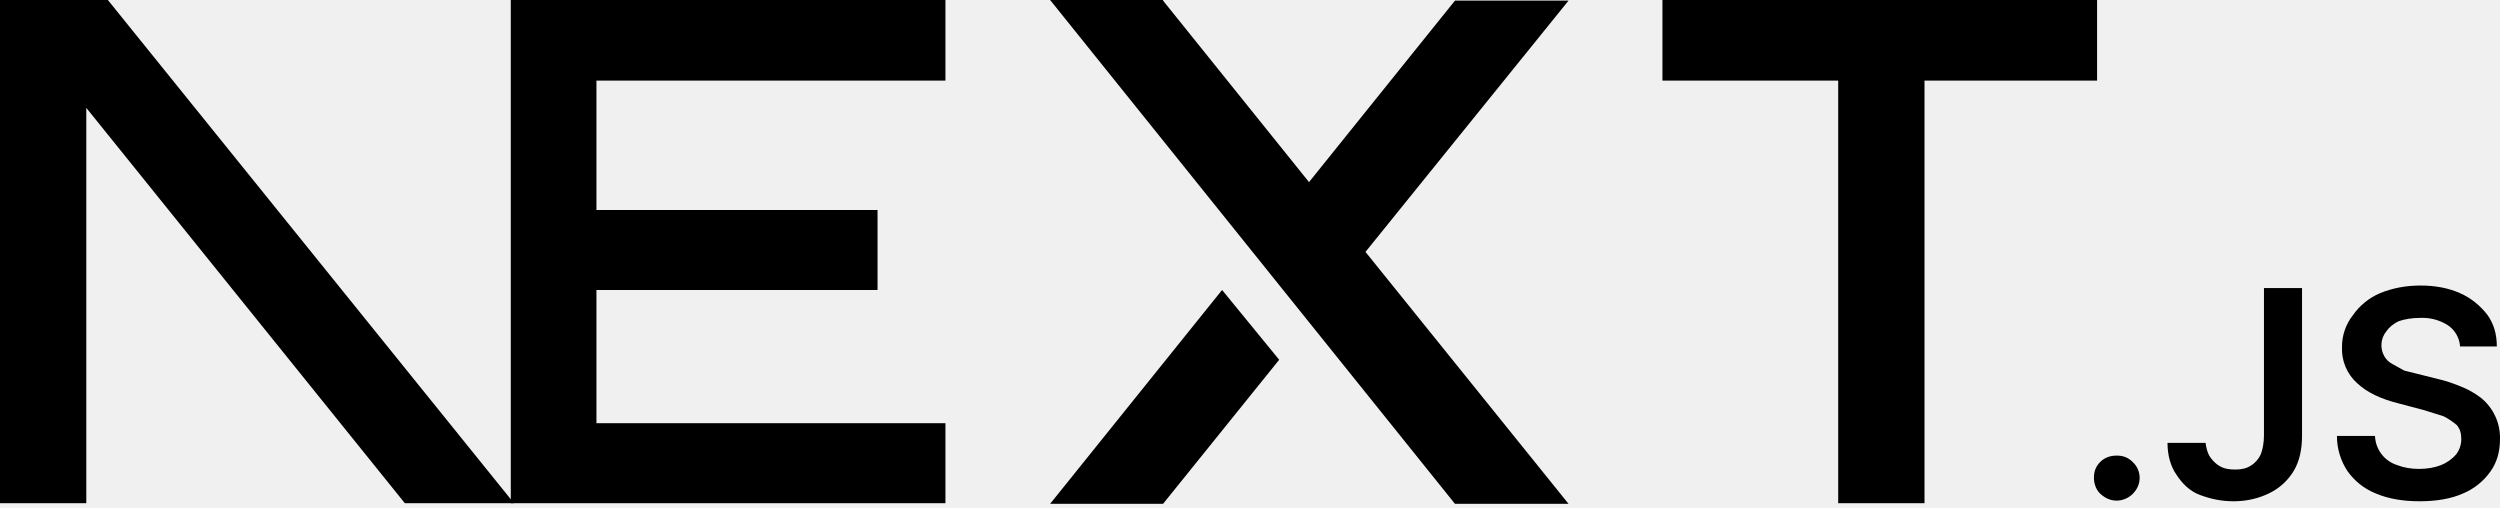
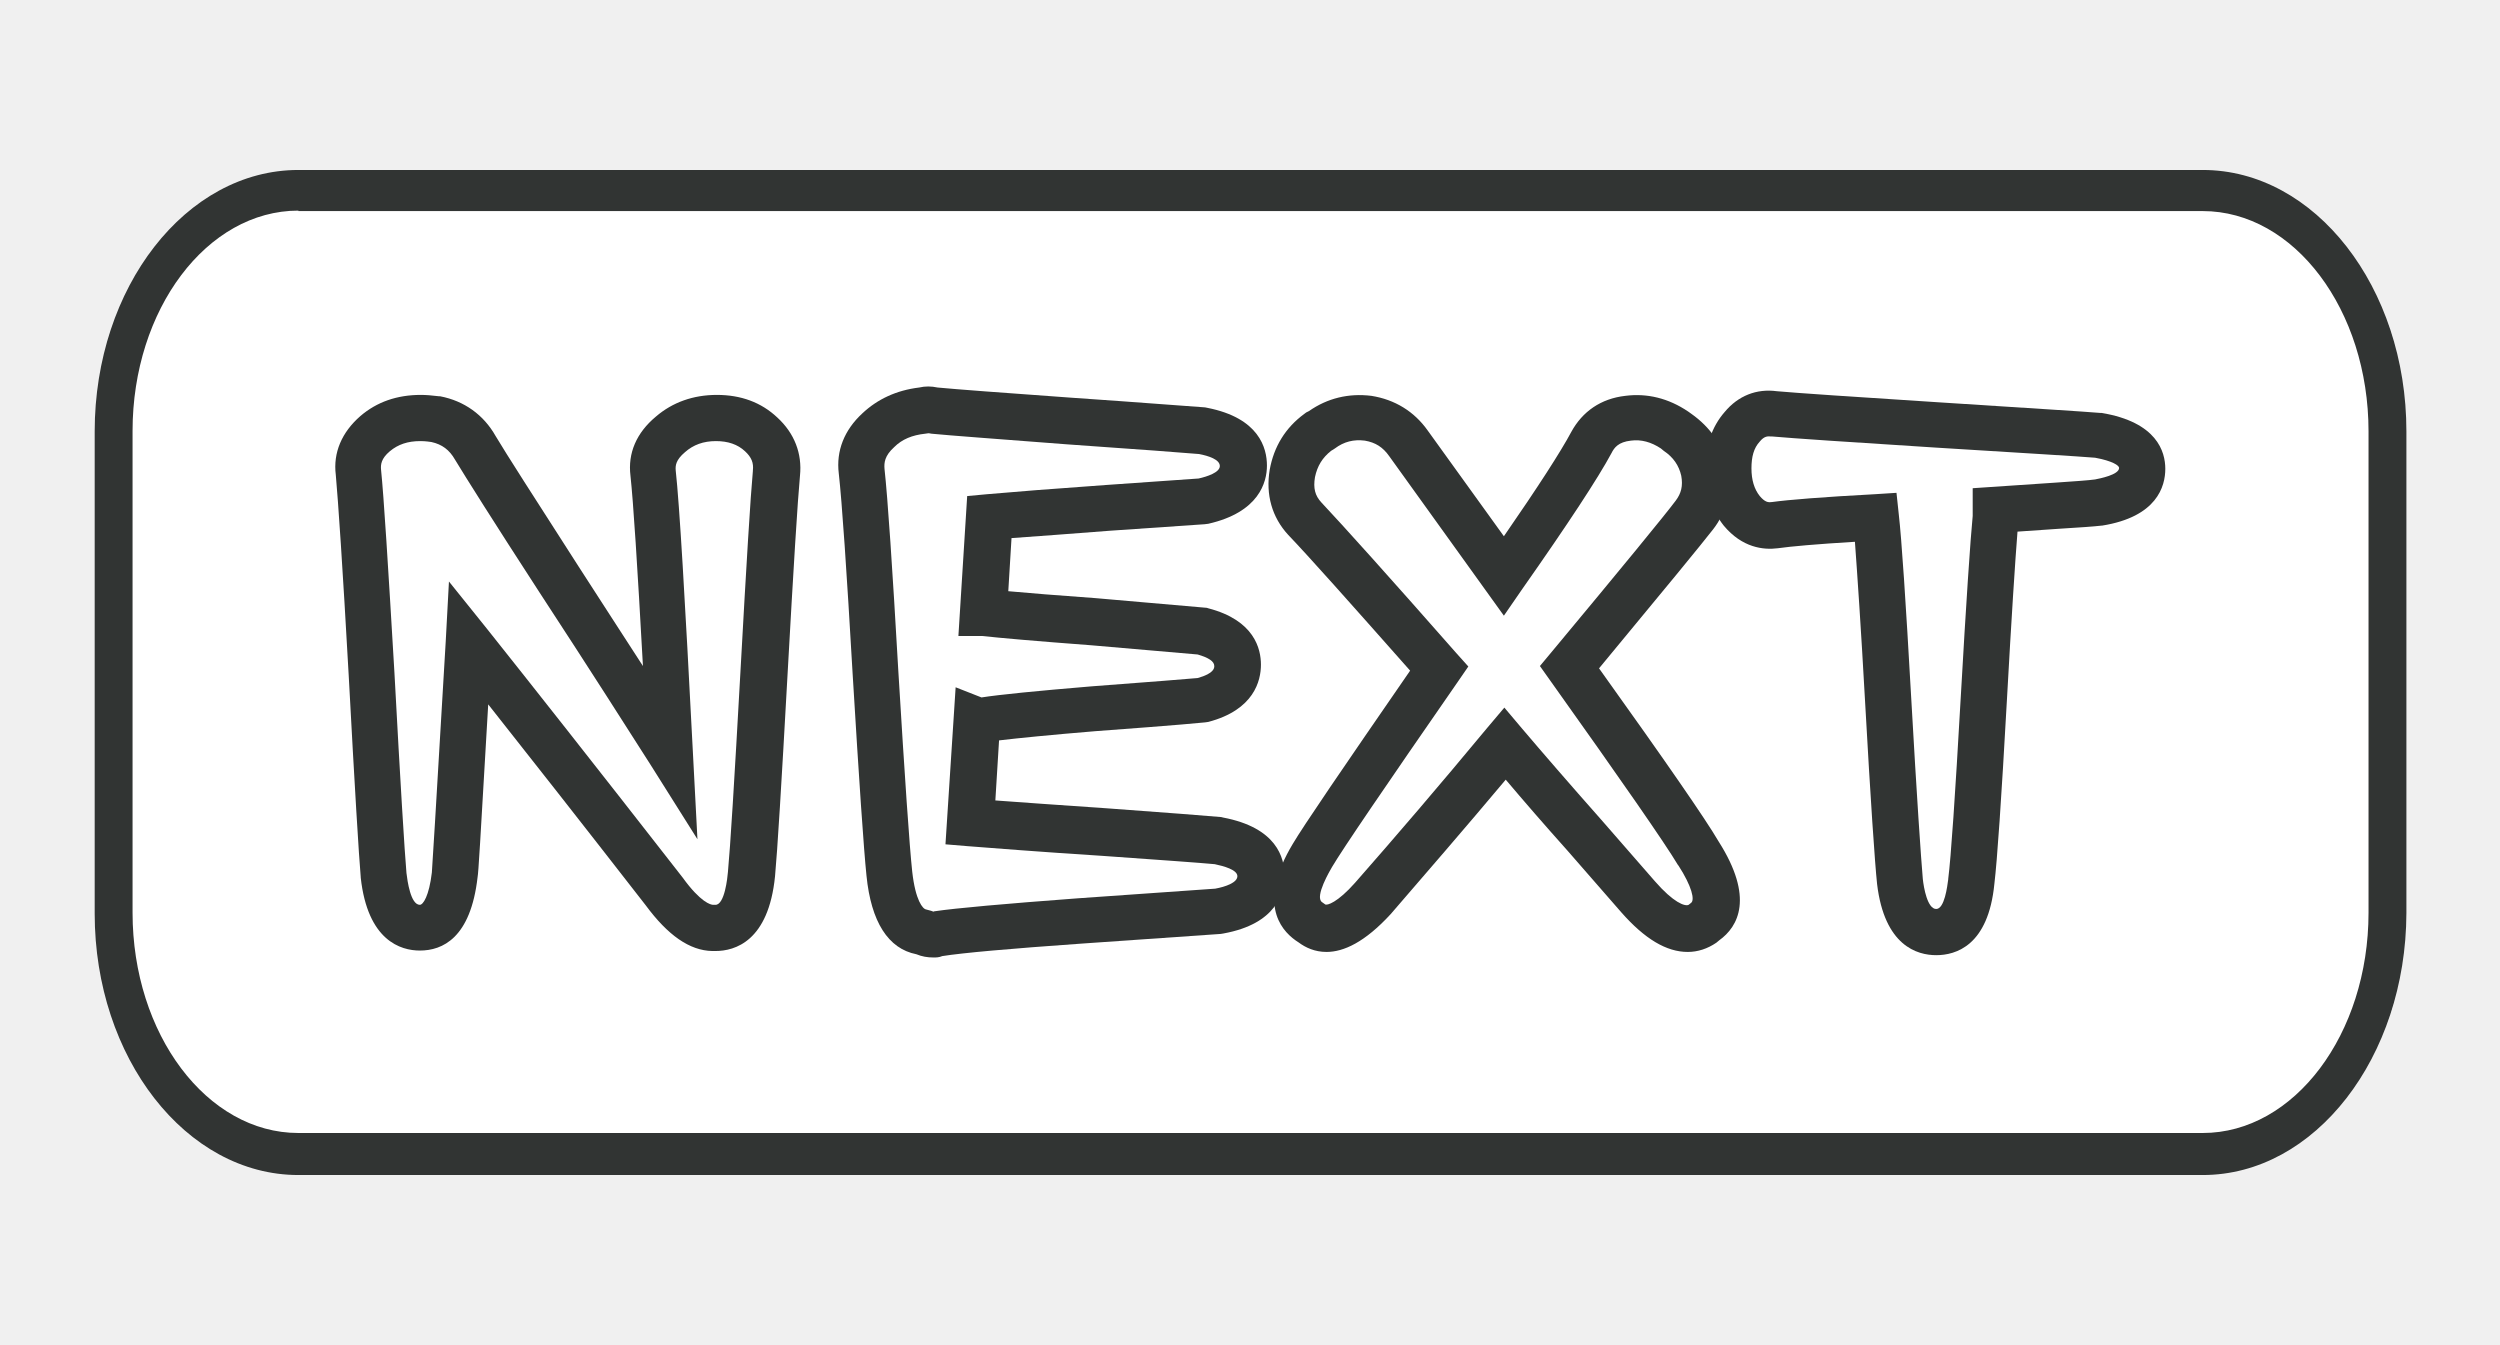
- <svg xmlns="http://www.w3.org/2000/svg" fill="none" viewBox="0 0 394 80">
-   <path fill="#000" d="M262 0h68.5v12.7h-27.2v66.6h-13.6V12.7H262V0ZM149 0v12.7H94v20.4h44.3v12.6H94v21h55v12.6H80.5V0h68.7zm34.3 0h-17.8l63.8 79.4h17.9l-32-39.7 32-39.6h-17.9l-23 28.6-23-28.6zm18.3 56.7-9-11-27.1 33.7h17.8l18.3-22.7z" />
-   <path fill="#000" d="M81 79.3 17 0H0v79.3h13.6V17l50.2 62.3H81Zm252.6-.4c-1 0-1.8-.4-2.5-1s-1.1-1.6-1.1-2.6.3-1.8 1-2.5 1.6-1 2.6-1 1.8.3 2.5 1a3.4 3.4 0 0 1 .6 4.3 3.7 3.7 0 0 1-3 1.8zm23.2-33.5h6v23.3c0 2.1-.4 4-1.3 5.5a9.1 9.1 0 0 1-3.8 3.5c-1.6.8-3.5 1.3-5.7 1.3-2 0-3.7-.4-5.3-1s-2.8-1.8-3.7-3.2c-.9-1.3-1.4-3-1.4-5h6c.1.8.3 1.6.7 2.2s1 1.2 1.6 1.5c.7.4 1.5.5 2.4.5 1 0 1.8-.2 2.4-.6a4 4 0 0 0 1.6-1.8c.3-.8.5-1.8.5-3V45.5zm30.9 9.1a4.4 4.4 0 0 0-2-3.3 7.5 7.5 0 0 0-4.3-1.1c-1.3 0-2.4.2-3.3.5-.9.4-1.6 1-2 1.6a3.5 3.5 0 0 0-.3 4c.3.5.7.9 1.3 1.2l1.8 1 2 .5 3.2.8c1.3.3 2.5.7 3.7 1.2a13 13 0 0 1 3.2 1.8 8.1 8.1 0 0 1 3 6.5c0 2-.5 3.7-1.5 5.1a10 10 0 0 1-4.4 3.5c-1.8.8-4.1 1.2-6.8 1.2-2.6 0-4.9-.4-6.8-1.2-2-.8-3.4-2-4.5-3.5a10 10 0 0 1-1.7-5.6h6a5 5 0 0 0 3.5 4.6c1 .4 2.2.6 3.4.6 1.3 0 2.5-.2 3.5-.6 1-.4 1.8-1 2.4-1.7a4 4 0 0 0 .8-2.4c0-.9-.2-1.6-.7-2.2a11 11 0 0 0-2.1-1.4l-3.2-1-3.8-1c-2.8-.7-5-1.7-6.6-3.2a7.2 7.2 0 0 1-2.4-5.7 8 8 0 0 1 1.7-5 10 10 0 0 1 4.3-3.5c2-.8 4-1.2 6.4-1.2 2.3 0 4.4.4 6.2 1.2 1.8.8 3.2 2 4.3 3.4 1 1.4 1.5 3 1.5 5h-5.8z" />
+ <svg xmlns="http://www.w3.org/2000/svg" t="1710742794653" class="icon" viewBox="0 0 1904 1024" version="1.1" p-id="10901" width="371.875" height="200">
+   <path d="M1657.536 879.071H247.294c-88.294 0-160.759-72.464-160.759-160.759V305.687c0-88.294 72.464-160.759 160.759-160.759h1410.243c88.294 0 160.759 72.464 160.759 160.759v412.977c-0.352 88.294-72.464 160.407-160.759 160.407z" fill="#FFFFFF" p-id="10902" />
+   <path d="M1657.536 889.624H247.294c-94.274 0-171.312-76.686-171.312-171.312V305.687c0-94.274 76.686-171.312 171.312-171.312h1410.243c94.274 0 171.312 76.686 171.312 171.312v412.977c-0.352 94.274-77.037 170.96-171.312 170.96zM247.294 155.482c-82.666 0-150.205 67.188-150.205 150.205v412.977c0 82.666 67.188 150.205 150.205 150.205h1410.243c82.666 0 150.205-67.188 150.205-150.205V305.687c0-82.666-67.188-150.205-150.205-150.205H247.294z" fill="#313433" p-id="10903" />
+   <path d="M1677.587 884.348H227.243c-79.852 0-144.577-84.776-144.577-188.548V328.552c0-104.124 64.726-188.548 144.577-188.548h1450.344c79.852 0 144.577 84.776 144.577 188.548v366.895c-0.352 104.124-65.077 188.9-144.577 188.9zM227.243 149.854c-75.279 0-136.838 80.203-136.838 178.347v366.895c0 98.495 61.208 178.347 136.838 178.347h1450.344c75.279 0 136.838-80.203 136.838-178.347V328.552c0-98.495-61.208-178.347-136.838-178.347H227.243z" fill="#313433" p-id="10904" />
+   <path d="M1677.587 894.901H227.243c-85.48 0-155.13-89.349-155.13-199.101V328.552c0-109.752 69.65-199.101 155.13-199.101h1450.344c85.48 0 155.13 89.349 155.13 199.101v366.895c-0.352 109.752-69.65 199.453-155.13 199.453zM227.243 160.407c-69.65 0-126.285 75.279-126.285 167.794v366.895c0 92.515 56.635 167.794 126.285 167.794h1450.344c69.65 0 126.285-75.279 126.285-167.794V328.552c0-92.515-56.635-167.794-126.285-167.794H227.243z" fill="#313433" p-id="10905" />
+   <path d="M542.78 706.704c-11.257-0.352-23.569-9.498-36.936-27.438-67.188-86.183-116.787-149.502-148.798-189.604-6.332 111.159-9.85 170.256-10.553 176.94-3.166 26.734-11.96 40.102-26.734 40.102-15.478 0-24.624-13.367-27.438-40.102-1.407-16.181-4.221-66.836-9.146-153.02-4.573-82.666-8.091-133.672-9.85-153.723-1.407-11.257 2.814-21.106 12.664-29.549 9.498-8.091 20.754-11.96 34.473-11.96 3.166 0 6.684 0.352 11.608 1.055 13.367 2.814 23.217 9.85 29.9 21.458 8.091 13.367 29.197 46.785 63.67 100.254 40.453 62.615 68.595 106.586 84.776 131.913-5.98-116.787-10.201-187.493-13.015-212.469-1.407-11.257 3.166-21.106 13.015-29.549 9.85-8.442 21.458-12.664 35.177-12.664 13.719 0 24.976 4.221 34.122 12.664 9.146 8.442 13.015 18.292 11.608 29.549-1.759 18.644-4.925 69.65-9.498 153.02-4.573 83.018-7.739 133.672-9.498 152.316-2.462 27.438-11.257 41.157-27.086 41.157h-2.462z" fill="#FFFFFF" p-id="10906" />
+   <path d="M544.89 720.775h-2.462c-16.181-0.352-31.659-11.257-47.841-33.418-52.414-67.188-94.626-121.009-125.582-160.407-4.925 88.294-7.739 134.728-8.442 140.708-4.925 43.619-24.624 52.765-40.453 52.765-16.181 0-36.584-9.146-41.509-52.765v-0.352c-1.407-16.181-4.221-67.54-9.146-153.371-4.573-81.962-8.091-133.672-9.85-153.371-1.759-15.83 4.221-30.252 17.237-41.509 11.96-10.201 26.734-15.478 43.619-15.478 3.518 0 8.091 0.352 13.367 1.055h0.704c17.588 3.518 30.604 13.015 39.398 28.493 7.739 13.015 29.197 46.785 63.318 99.551 22.513 34.825 41.157 63.67 55.931 86.887-4.573-84.425-8.091-137.894-10.201-158.296-1.407-10.905 0.704-27.438 17.94-41.861 11.96-10.553 27.086-15.83 43.971-15.83 17.237 0 32.011 5.628 43.619 16.181 12.312 11.257 17.588 25.679 15.83 41.509-1.759 18.644-4.925 69.65-9.498 152.316-4.573 83.721-7.739 134.024-9.498 152.668-3.166 45.378-23.92 54.524-40.453 54.524z m-1.759-28.142h1.759c8.794 0 11.96-15.478 13.015-28.142 1.759-18.292 4.925-69.65 9.498-151.964 4.573-84.073 7.739-134.376 9.498-153.371v-0.352c0.704-7.035-1.407-12.312-7.035-17.588-6.332-5.98-14.423-8.794-24.624-8.794-10.201 0-18.644 2.814-26.031 9.146-8.442 7.035-8.794 13.015-8.091 17.237 2.814 25.327 7.035 97.088 13.015 213.524l2.814 53.821-28.845-45.378c-15.83-24.976-44.323-69.299-84.776-131.562-34.122-53.117-55.931-87.239-64.022-100.606-4.925-8.442-11.257-13.015-20.403-14.774-3.869-0.704-7.035-0.704-9.146-0.704-10.201 0-18.644 2.814-25.327 8.794-7.739 6.684-8.091 12.664-7.739 17.237 2.111 20.403 5.277 71.057 10.201 154.778 4.573 85.128 7.739 136.135 9.146 152.316 1.407 12.664 4.925 27.438 13.719 27.438 8.442 0 11.608-19.347 12.664-27.438 0.352-4.221 2.462-38.343 10.553-176.236l2.111-36.584 22.865 28.845c32.011 39.75 81.962 103.772 149.15 189.604 14.071 18.292 22.865 20.754 26.031 20.754z" fill="#313433" p-id="10907" />
+   <path d="M544.89 710.222h-2.111c-12.664-0.352-25.679-9.85-39.75-28.845-62.967-80.907-111.159-142.115-143.17-182.216-5.98 106.234-9.498 161.462-9.85 167.794-3.166 28.845-13.367 43.268-29.9 43.268-17.237 0-27.79-14.423-30.956-43.268-1.407-16.181-4.221-67.54-9.146-153.02-4.573-82.314-8.091-134.024-9.85-153.723-1.407-12.312 3.166-23.569 13.719-32.715 9.85-8.442 22.513-13.015 36.936-13.015 3.166 0 7.035 0.352 11.96 1.055 14.423 2.814 25.327 10.905 32.715 23.217 8.091 13.367 29.549 47.137 63.67 100.254 35.529 54.876 60.856 94.274 77.389 120.657-5.628-107.993-9.85-174.829-12.312-199.101-1.407-12.664 3.166-23.569 14.423-32.715 10.201-8.794 22.865-13.367 37.288-13.367s26.734 4.573 36.584 13.367c9.85 9.146 14.071 20.051 12.664 32.715-1.759 18.292-4.925 70.002-9.498 152.668-4.573 82.666-7.739 134.024-9.498 152.668-3.166 29.549-13.367 44.323-31.307 44.323z m-2.111-7.035h2.111c4.925 0 20.403 0 23.569-37.991 1.759-18.644 4.925-69.65 9.498-152.316 4.573-83.018 7.739-134.376 9.498-153.02 1.055-10.201-2.111-18.996-10.553-26.734-8.442-7.739-18.996-11.608-31.659-11.608-12.664 0-23.92 3.869-32.715 11.608-9.146 7.739-13.015 16.181-11.96 26.383 2.814 24.976 7.035 96.737 13.015 212.82l0.704 13.367-7.035-11.257c-16.181-25.327-43.619-68.595-84.776-131.913-34.122-53.117-55.58-86.887-63.67-100.254-6.332-10.905-15.478-17.588-27.79-20.051-4.221-0.704-8.091-1.055-10.905-1.055-12.664 0-23.569 3.869-32.363 11.257-8.794 7.739-12.664 16.181-11.257 26.383 2.111 20.051 5.277 70.706 10.201 154.075 4.573 85.48 7.739 136.838 9.146 152.668 2.814 24.624 10.553 36.936 23.92 36.936 12.664 0 20.403-12.312 23.217-36.936 0.704-6.684 4.221-66.133 10.553-176.588l0.352-9.146 5.628 7.035c31.659 39.75 81.962 103.42 148.798 189.604 13.015 17.588 24.624 26.383 34.473 26.734z" fill="#313433" p-id="10908" />
+   <path d="M544.89 724.293h-2.462c-17.237-0.352-33.77-11.96-50.655-34.825-49.248-63.318-89.349-114.325-119.953-153.02-6.332 109.048-7.387 127.692-8.091 131.562-5.277 46.434-26.734 55.931-43.971 55.931-14.423 0-39.75-7.387-45.026-55.58v-0.352c-1.407-16.181-4.573-67.891-9.146-153.371-4.573-81.962-8.091-133.672-9.85-153.02-2.111-16.885 4.573-32.363 18.644-44.675 12.664-10.905 28.142-16.181 46.082-16.181 3.869 0 8.442 0.352 14.071 1.055h0.704c18.292 3.518 33.066 14.071 42.212 30.252 7.739 13.015 29.197 46.434 63.318 99.551 18.996 29.549 35.529 54.876 48.896 75.63-4.221-76.686-7.387-125.582-9.498-144.929-2.111-17.237 4.573-32.715 19.347-45.026 12.664-10.905 28.493-16.533 46.434-16.533 18.292 0 33.77 5.628 46.082 17.237 13.015 11.96 18.996 27.438 17.237 44.323-1.759 18.644-4.925 69.65-9.498 151.964-4.573 82.666-7.739 134.376-9.498 153.02-4.925 49.599-30.604 56.987-45.378 56.987z m-1.759-35.177h1.759c7.035 0 9.146-20.754 9.498-24.976 1.759-18.292 4.925-69.65 9.498-151.964 4.573-83.018 7.739-134.728 9.498-153.371v-0.352c0.704-5.98-1.055-10.201-5.98-14.774-5.628-5.277-13.015-7.739-22.161-7.739-9.498 0-17.237 2.814-23.569 8.442-7.035 5.98-7.387 10.201-7.035 14.071 2.814 25.327 7.035 97.44 13.015 213.524l3.518 67.188-35.88-56.987c-16.181-25.327-43.619-68.595-84.776-131.562-34.473-53.117-55.931-87.239-64.022-100.606-4.221-7.387-9.85-11.608-17.94-13.367-4.573-0.704-7.387-0.704-8.442-0.704-9.498 0-16.885 2.462-23.217 7.739-6.684 5.628-7.035 10.201-6.684 14.071 2.111 20.754 5.277 71.409 10.201 154.778 4.573 85.128 7.739 136.135 9.146 152.316 0.704 5.98 3.166 24.272 10.201 24.272 2.462 0 7.035-6.684 9.146-24.624 0.352-4.221 2.462-38.343 10.553-175.885l2.462-45.73 28.845 35.88c31.659 39.75 81.962 103.42 149.15 189.604 13.719 18.996 21.458 20.754 23.217 20.754z" fill="#313433" p-id="10909" />
+   <path d="M749.268 466.798c11.96 1.407 39.75 3.518 83.369 7.035l82.666 7.035c17.94 4.573 27.086 13.367 27.086 26.031 0 13.015-9.146 21.81-27.086 26.734-5.628 0.704-33.418 2.814-82.666 6.684-42.916 3.518-70.354 6.684-83.369 8.442-2.111 0.704-3.869 0.704-5.628 0l-4.925 78.093c18.292 1.759 52.414 4.221 102.365 7.387 46.785 3.518 75.63 5.628 86.887 6.684 21.458 3.869 32.011 13.015 32.011 26.734 0 14.071-10.553 23.217-32.011 27.086l-106.234 7.387c-55.58 3.869-91.108 7.035-107.29 9.498-3.869 0.704-7.739 0-11.608-1.407-14.071-2.111-22.513-16.885-25.679-44.675-2.111-20.051-5.628-71.057-10.553-153.02-4.573-79.852-8.091-130.858-10.553-153.371-1.407-11.608 2.814-22.161 12.664-30.956 9.146-8.794 20.403-13.719 34.122-15.126 2.814-0.704 5.628-0.704 8.442 0 14.423 1.407 48.544 3.869 102.717 8.091 56.635 3.869 90.756 6.684 101.661 7.387 20.754 3.869 30.956 13.015 30.956 26.734 0 13.367-10.201 22.513-30.956 27.086L844.246 386.946c-40.805 3.166-71.057 5.277-90.756 7.035l-4.573 72.816h0.352z" fill="#FFFFFF" p-id="10910" />
+   <path d="M710.925 725.7c-4.221 0-8.091-0.704-11.96-2.111-20.051-3.869-32.011-22.865-35.529-56.635-2.111-20.403-5.628-70.706-10.553-153.371-4.573-79.5-8.091-130.858-10.553-152.668-1.759-15.83 3.869-30.956 16.885-42.916 10.905-10.553 24.976-16.885 41.509-18.644 4.221-0.704 8.442-1.055 13.015 0 14.774 1.407 47.841 3.869 101.661 8.091 56.635 3.869 90.756 6.684 102.013 7.387l1.407 0.352c36.936 7.035 42.564 28.493 42.564 40.453 0 14.423-7.387 33.066-42.212 40.805l-2.111 0.352-71.761 4.925c-32.715 2.462-59.097 4.573-78.445 5.98l-2.814 46.785c14.774 1.407 38.343 3.166 70.002 5.628l84.073 7.035 1.055 0.352c32.715 8.442 37.639 28.493 37.639 39.75 0 11.257-4.925 31.659-37.639 40.102l-1.759 0.352c-3.869 0.352-16.533 1.759-83.369 6.684-36.584 3.166-62.263 5.628-76.334 7.739l-3.518 52.414c19.699 1.759 49.248 3.869 88.294 6.332 47.489 3.518 75.982 5.628 86.887 6.684l1.407 0.352c37.991 7.035 43.619 28.493 43.619 40.453 0 12.312-5.628 33.77-43.619 40.805l-1.759 0.352-106.234 7.387c-54.876 3.869-90.756 7.035-106.234 9.498-2.111-0.704-3.869-0.704-5.628-0.704zM707.056 326.442h-0.704l-2.111 0.352c-10.553 1.055-18.996 4.573-25.679 11.257-6.684 6.332-9.146 11.96-8.442 19.347 2.462 22.513 5.98 74.575 10.553 154.075 4.925 81.259 8.442 132.617 10.553 152.316 2.111 18.996 7.035 31.307 13.719 32.011l2.111 0.352 1.759 0.704c1.055 0.352 2.111 0.704 3.518 0.352 16.885-2.462 52.062-5.628 108.697-9.85l105.531-7.387c19.699-3.869 19.699-10.905 19.699-13.015 0-5.628-6.684-10.201-20.051-12.664-11.257-1.055-40.102-3.166-85.832-6.332-50.303-3.518-84.073-5.98-102.365-7.387l-13.719-1.407 7.035-111.159 15.83 6.332c13.015-2.111 40.805-4.925 84.073-8.794 46.785-3.518 74.223-5.628 81.259-6.332 15.478-4.221 15.478-10.201 15.478-12.664 0-2.111 0-7.739-15.478-12.312l-81.61-7.035c-42.212-3.166-70.354-5.628-82.666-7.035h-14.774l6.332-99.902 11.96-1.055c20.051-1.759 50.655-4.221 90.756-7.035l70.706-4.925c12.664-3.166 18.996-7.387 18.996-13.015 0-2.111 0-8.794-18.996-12.664-11.608-1.055-45.73-3.518-100.606-7.387-54.876-4.221-88.646-6.684-103.068-8.091l-1.759-0.352c0 0.704-0.352 0.704-0.704 0.704z" fill="#313433" p-id="10911" />
+   <path d="M710.925 715.147c-3.166 0-6.332-0.704-9.146-1.759-15.478-2.462-24.976-18.644-28.142-47.489-2.111-20.051-5.628-71.409-10.553-153.02-4.573-79.5-8.091-130.858-10.553-153.371-1.407-12.664 3.166-24.272 13.719-34.122 9.498-9.146 21.458-14.423 35.88-15.83 3.166-0.704 6.332-0.704 9.498 0 14.423 1.407 47.841 3.869 102.365 8.091 56.635 3.869 90.756 6.684 101.661 7.387h0.352c22.513 4.221 33.77 14.423 33.77 29.9 0 15.126-11.257 25.327-33.77 30.604h-0.704L844.246 390.464c-38.343 2.814-67.54 4.925-87.591 6.684l-4.221 66.133c13.367 1.407 40.102 3.518 80.203 6.684l83.369 7.035c19.699 5.277 29.549 15.126 29.549 29.549 0 14.774-9.85 24.976-29.549 29.9h-0.352c-5.628 0.704-32.715 2.814-83.018 6.684-42.212 3.518-70.002 6.332-82.666 8.442-1.055 0.352-2.111 0.352-3.166 0.704l-4.573 71.057c18.996 1.759 52.062 4.221 98.847 7.035 47.489 3.518 75.63 5.628 86.887 6.684 23.569 4.221 35.177 14.423 35.177 29.9 0 15.83-11.608 26.031-34.825 30.604h-0.352l-106.234 7.387c-55.228 3.869-91.108 7.035-106.938 9.498-1.407 0.704-2.462 0.704-3.869 0.704zM707.056 315.889c-1.055 0-2.111 0-3.166 0.352h-0.352c-12.664 1.407-23.569 5.98-32.011 14.071-8.794 8.442-12.664 17.588-11.608 28.142 2.462 22.513 5.98 73.872 10.553 153.723 4.925 81.61 8.442 132.969 10.553 152.668 2.814 25.679 10.553 39.75 22.513 41.509l1.055 0.352c3.166 1.407 6.332 1.759 9.498 1.407 16.181-2.462 51.358-5.628 107.641-9.498l106.234-7.387c19.347-3.869 28.845-11.257 28.845-23.569 0-11.96-9.498-19.347-29.197-23.217-10.553-1.055-39.75-3.166-86.183-6.332-49.599-3.166-84.073-5.98-102.365-7.387l-3.518-0.352 5.628-86.535 4.573 1.759c0.704 0.352 1.759 0.352 3.166 0h0.704c12.664-2.111 40.805-4.925 83.369-8.442 49.248-3.518 76.334-5.628 82.314-6.332 16.181-4.221 24.272-11.96 24.272-23.217 0-10.905-7.739-18.292-24.272-22.513l-82.314-7.035c-42.916-3.166-71.057-5.628-83.018-7.035H745.751l4.925-79.5 3.166-0.352c20.051-1.759 50.655-4.221 90.756-7.035l71.409-4.925c18.996-4.221 28.142-11.96 28.142-23.569 0-11.96-9.146-19.347-28.142-23.217-11.257-1.055-45.378-3.518-101.661-7.387-54.876-4.221-88.646-6.684-102.717-8.091h-0.352c-2.111-1.055-3.166-1.055-4.221-1.055z" fill="#313433" p-id="10912" />
+   <path d="M710.925 729.217c-4.573 0-8.794-0.704-13.015-2.462-21.458-4.221-34.473-24.624-37.991-59.801-2.111-20.403-5.628-72.113-10.553-153.723-4.573-79.148-8.091-130.506-10.553-152.668-2.111-17.237 4.221-33.066 17.94-45.73 11.608-10.905 26.031-17.588 43.268-19.699 4.573-1.055 9.146-1.055 14.071 0 14.774 1.407 47.841 3.869 101.661 7.739 56.635 3.869 90.756 6.684 102.013 7.387l1.759 0.352c39.398 7.739 45.378 30.604 45.378 43.971 0 12.664-5.98 35.529-44.675 44.323l-2.814 0.352-71.761 4.925c-30.956 2.462-56.283 4.221-75.279 5.628l-2.462 40.453c15.126 1.407 37.288 3.166 66.484 5.277l84.776 7.387 1.055 0.352c35.177 9.146 40.102 30.956 40.102 42.916 0 12.312-5.277 34.473-40.102 43.619l-2.462 0.352c-3.869 0.352-16.533 1.759-83.369 6.684-34.122 2.814-58.745 5.277-73.52 7.035l-2.814 45.73c19.699 1.407 47.841 3.518 84.776 5.98 47.489 3.518 75.982 5.628 87.239 6.684l1.407 0.352c40.805 7.739 46.785 30.604 46.785 43.971 0 13.367-5.98 36.936-46.434 44.323l-2.111 0.352-106.234 7.387c-54.876 3.869-90.405 7.035-105.883 9.498-2.462 1.055-4.573 1.055-6.684 1.055zM707.056 329.959l-2.462 0.352c-9.85 1.055-17.588 4.221-23.569 10.201-7.387 6.684-7.739 11.96-7.387 16.533 2.462 22.513 5.98 74.575 10.553 154.427 4.925 81.259 8.442 132.617 10.553 152.316 2.462 22.161 8.091 28.493 10.553 28.845l3.869 1.055 1.055 0.352c0.352 0.352 0.704 0.352 1.407 0 16.885-2.462 52.414-5.628 108.697-9.85l105.179-7.387c7.739-1.407 16.885-4.573 16.885-9.498 0-4.925-10.553-7.739-17.237-9.146-11.257-1.055-40.805-3.166-85.48-6.332-49.599-3.166-84.425-5.98-102.717-7.387l-16.885-1.407 7.739-119.602 19.699 7.739c13.367-2.111 41.509-4.925 83.721-8.442 46.434-3.518 73.52-5.628 80.907-6.332 12.664-3.518 12.664-7.739 12.664-9.146 0-3.518-4.221-6.332-12.664-8.794l-81.259-7.035c-42.212-3.166-70.002-5.628-82.666-7.035h-18.292l6.684-106.586 15.126-1.407c20.051-1.759 50.655-4.221 90.756-7.035l70.354-4.925c6.332-1.407 16.181-4.573 16.181-9.498 0-4.925-8.442-7.739-15.83-9.146-11.96-1.055-45.73-3.518-100.606-7.387-54.876-4.221-88.646-6.684-103.068-8.091l-2.111-0.352h-0.352z m43.268 202.267z" fill="#313433" p-id="10913" />
+   <path d="M1277.626 328.904c10.905 7.739 17.94 17.588 20.403 29.9 2.462 12.664 0 23.569-7.387 33.066-8.794 11.257-40.453 49.951-95.329 115.732 55.58 77.389 88.294 124.878 98.144 141.763 16.181 25.327 17.588 42.916 4.925 52.062l-2.111 1.407c-12.664 9.146-29.197 2.111-49.248-20.403L1206.568 635.647c-24.272-27.79-44.675-51.007-60.504-69.65-36.584 43.619-70.002 82.666-100.606 117.843-18.996 21.458-34.473 27.79-46.785 18.996l-2.111-1.407c-13.015-9.146-12.312-25.679 2.462-49.951 8.442-14.071 40.453-61.56 96.737-142.467-51.358-58.394-85.48-96.737-102.365-114.325-8.794-9.498-11.96-20.754-9.498-34.473 2.462-13.015 8.794-23.569 19.699-31.659l2.462-1.407c10.553-7.739 22.513-10.553 35.529-9.146 13.015 2.111 23.217 8.442 30.604 18.996l72.816 101.31c34.473-49.599 56.635-83.369 66.836-101.661 5.628-10.553 15.126-16.885 28.142-18.644 12.312-1.759 24.272 1.407 35.529 9.146l2.111 1.759z" fill="#FFFFFF" p-id="10914" />
+   <path d="M1285.364 721.127c-12.664 0-28.493-7.035-48.192-29.197l-40.805-46.785c-18.996-21.81-35.88-40.805-49.951-57.338-32.363 38.343-62.615 73.872-90.405 105.179-30.604 34.473-52.414 30.604-65.429 21.106l-2.111-1.407c-13.719-9.498-24.976-29.549-1.407-68.947 8.091-13.719 37.991-57.69 91.108-134.024-47.137-53.469-78.796-88.998-94.626-105.531-11.608-12.664-16.181-28.845-13.015-46.785 2.814-16.533 11.257-30.252 24.976-40.453l1.055-0.704 2.111-1.055c13.367-9.498 28.845-13.367 45.026-11.257h0.352c16.885 2.462 30.252 10.905 40.102 24.976l60.856 84.776c27.438-40.102 46.082-68.243 54.524-84.073 7.739-14.423 21.106-23.569 38.695-25.679 15.83-2.111 30.956 1.759 45.378 11.257l2.462 1.759c13.719 9.85 22.513 22.513 26.031 38.343v0.352c3.166 16.885-0.352 31.659-10.201 44.323-8.442 10.905-37.991 47.137-88.646 107.641 52.062 73.168 82.314 116.787 92.515 134.024 25.679 40.453 14.774 60.856 1.407 70.706l-2.111 1.759c-5.277 4.221-11.96 7.035-19.699 7.035zM1012.04 340.513c-7.387 5.628-11.96 13.015-13.719 22.513-1.407 9.146 0.352 16.533 5.98 22.513 16.533 17.588 51.358 56.283 102.365 114.677l7.387 8.442-6.332 9.146c-55.58 80.203-87.942 128.044-96.385 141.411-5.628 9.498-14.071 26.031-6.684 31.307l2.462 1.759c7.035 4.925 22.865-11.96 27.79-17.237 30.604-34.825 64.374-74.223 100.606-117.491l10.553-12.664 10.905 12.664c16.181 18.644 36.232 42.212 60.504 69.65l40.805 46.785c4.925 5.628 22.161 23.92 30.252 18.292l1.759-1.407c7.739-5.628-3.166-25.327-8.442-33.418l-0.352-0.352c-9.85-16.533-42.564-64.022-97.44-140.708l-6.332-8.794 7.035-8.442c54.524-65.429 86.183-104.124 94.978-115.38 4.925-6.332 6.332-13.015 4.925-21.81-2.111-8.794-6.684-15.83-14.774-21.458l-2.111-1.407c-8.442-5.628-16.885-7.739-25.679-6.684-8.794 1.055-14.071 4.573-17.588 11.257-10.553 18.996-32.363 52.765-67.54 103.068l-11.257 16.181-84.425-117.491c-5.277-7.739-11.96-11.96-21.106-13.367-9.498-1.055-17.588 1.055-25.327 6.684l-1.055 0.704-1.759 1.055z" fill="#313433" p-id="10915" />
+   <path d="M1285.013 710.574c-11.608 0-24.976-8.442-40.102-25.679l-40.453-46.785c-22.865-26.031-42.212-48.192-58.042-66.484-35.177 41.861-68.243 80.555-98.144 114.677-20.403 22.865-37.639 29.549-51.358 19.699l-2.111-1.407c-14.774-10.201-14.071-28.493 1.759-54.876 8.442-14.071 39.398-59.801 95.329-140.356-50.303-56.987-84.073-94.626-100.254-112.214-9.498-10.201-13.015-22.865-10.553-37.639 2.462-14.071 9.498-25.327 20.754-33.77l0.352-0.352 2.462-1.407c11.257-8.091 23.92-11.257 37.991-9.498 14.071 2.111 24.976 9.146 33.066 20.403l69.65 97.088c32.715-46.785 53.821-79.852 63.67-97.44 6.332-11.608 16.533-18.644 30.604-20.403 13.015-1.759 26.031 1.407 37.991 9.498l2.111 1.407c11.608 8.091 18.996 18.996 21.81 32.011 2.462 13.719-0.352 26.031-8.091 35.88-8.794 11.257-40.102 49.599-93.571 113.621 55.228 77.037 86.887 122.767 96.737 140.004 17.237 27.086 18.292 46.082 4.221 56.635l-2.111 1.407c-4.221 4.573-8.794 5.98-13.719 5.98z m-138.597-149.502l2.814 3.166c16.181 18.644 36.584 42.212 60.504 69.65l40.453 46.785c18.644 21.106 33.418 27.79 44.323 20.051l1.759-1.407c10.905-8.091 8.794-23.92-5.98-47.489-9.85-16.885-42.916-64.374-98.144-141.763l-1.407-2.111 1.759-2.111c54.524-65.429 86.535-104.475 94.978-115.732 6.684-8.794 9.146-18.644 6.684-30.252-2.462-11.608-8.794-20.754-18.996-27.79l-2.111-1.407c-10.553-7.035-21.458-9.85-33.066-8.442-11.96 1.407-20.403 7.035-25.327 16.885-10.201 18.292-32.715 52.765-66.836 102.013l-2.814 4.221L1069.378 340.161c-7.035-9.85-16.181-15.83-28.142-17.588-11.96-1.407-22.865 1.055-33.066 8.442l-2.462 1.407c-9.85 7.387-15.83 17.237-17.94 29.197-2.111 12.664 0.704 22.865 8.794 31.659 16.533 17.588 51.007 56.283 102.365 114.325l1.759 2.111-1.407 2.111c-55.931 80.555-88.294 128.396-96.737 142.115-20.403 33.77-7.739 42.564-3.518 45.378l2.111 1.759c10.201 7.387 24.272 1.055 41.861-18.644 30.604-34.825 64.374-74.575 100.606-117.843l2.814-3.518z" fill="#313433" p-id="10916" />
+   <path d="M1010.281 724.996c-8.794 0-15.83-3.166-21.458-7.387l-2.111-1.407c-12.312-8.794-28.493-29.549-2.111-73.52 8.091-13.719 37.639-56.987 89.349-131.913-46.082-52.062-77.037-86.887-92.867-103.42-12.312-13.367-17.237-30.604-14.071-49.599 3.166-17.588 11.96-32.011 26.383-42.564l1.407-1.055 2.111-1.055c14.071-9.85 30.252-13.719 47.489-11.608 17.94 2.814 32.715 11.96 42.916 26.383l58.042 80.555c26.031-37.639 43.268-64.374 51.358-79.5 8.442-15.478 22.513-25.327 41.157-27.438 16.533-2.111 32.715 1.759 47.841 11.96l2.462 1.759c14.423 10.201 23.92 23.92 27.438 40.453v0.352c3.166 17.588-0.704 34.122-10.905 47.137-8.442 10.905-37.639 46.434-86.887 105.883 51.358 71.761 81.259 115.029 91.108 131.913 27.086 42.564 15.126 64.726 0.352 75.279l-2.111 1.759c-6.684 4.573-14.071 7.035-21.81 7.035-16.181 0-32.715-9.85-50.655-30.252l-40.805-46.785c-17.94-20.051-33.77-38.343-47.137-54.172-31.307 37.288-60.856 71.409-87.591 102.365-19.699 21.458-35.88 28.845-48.896 28.845z m3.518-381.67c-6.684 5.277-10.553 11.608-12.312 20.051-1.407 8.442 0 14.071 4.925 19.347 16.533 17.588 51.358 56.283 102.717 114.677l9.146 10.201-7.739 11.257c-55.58 80.203-87.942 127.692-96.033 141.411-1.407 2.462-13.367 22.513-7.739 26.734l2.462 1.759c1.407 1.055 9.498-1.407 22.865-16.533 30.604-34.825 64.374-74.223 100.254-117.491l13.367-15.83 13.367 15.83c15.83 18.644 36.232 42.212 60.504 69.65l40.805 46.785c14.071 16.181 22.865 19.347 25.679 17.94l1.759-1.407c3.166-2.111 0.704-12.664-9.498-28.493l-0.352-0.352c-9.85-16.533-42.564-63.67-97.44-140.708l-7.739-10.905 8.794-10.553c54.172-65.077 86.183-104.124 94.626-115.38 4.221-5.628 5.628-11.257 4.221-18.996-1.759-7.739-5.98-14.071-13.367-18.996l-2.111-1.759c-7.387-4.925-15.126-7.035-22.865-5.98-9.498 1.055-12.664 5.277-14.774 9.498-10.201 18.996-33.066 53.821-67.891 103.42l-14.071 20.403-87.239-121.36c-4.925-7.035-10.553-10.553-18.644-11.96-8.442-1.055-15.83 0.704-22.865 5.98l-1.055 0.704-1.759 1.055z" fill="#313433" p-id="10917" />
+   <path d="M1351.497 399.962c-9.85 1.407-17.94-2.462-24.976-10.905-6.684-8.442-9.85-18.996-9.85-32.011 0-13.015 3.518-23.569 10.553-31.659 6.684-8.091 14.774-11.257 24.624-9.85 15.83 1.407 56.987 4.221 123.823 8.442 69.65 4.221 110.456 7.035 122.767 8.091 22.513 3.518 33.418 11.96 33.418 24.976 0 13.719-11.257 22.513-33.418 26.031-5.277 0.704-16.181 1.407-32.011 2.462l-46.082 3.166v5.628c-1.759 16.885-4.573 63.318-9.146 138.949-4.221 75.279-7.387 121.36-9.498 138.245-2.462 25.679-11.257 38.695-26.734 38.695-15.478 0-24.624-13.015-27.438-38.695-1.759-16.533-4.573-62.263-9.146-137.894-4.221-74.927-7.387-121.36-9.498-139.301-39.398 2.111-65.077 4.221-77.389 5.628z" fill="#FFFFFF" p-id="10918" />
+   <path d="M1474.616 723.941c-13.367 0-36.232-6.684-41.509-51.007-1.759-16.885-4.573-62.263-9.146-138.597-3.518-60.153-6.332-102.013-8.091-125.23-30.956 2.111-52.062 3.518-62.615 4.925-10.201 1.407-24.976-0.352-37.991-16.181-8.794-10.905-13.015-24.624-13.015-40.805 0-16.533 4.573-30.252 14.071-40.805 9.498-11.257 22.161-16.533 36.584-14.774 15.83 1.407 57.338 4.221 123.119 8.442 70.354 4.573 110.456 7.035 123.119 8.091h1.055c37.639 6.332 45.378 24.624 45.378 39.046 0 12.312-5.98 33.418-45.378 40.102h-0.352c-5.628 0.704-16.533 1.407-33.066 2.462l-33.418 2.111c-1.759 20.754-4.573 64.726-8.442 131.913-4.221 75.982-7.387 121.36-9.498 138.949-4.221 44.675-27.438 51.358-40.805 51.358z m-33.418-344.734l1.407 13.367c2.111 18.292 5.277 64.374 9.498 140.004 4.221 74.927 7.387 121.009 9.146 137.19 2.111 17.237 6.684 26.031 13.719 26.031 6.684 0 10.905-8.794 12.664-25.679v-0.352c2.111-16.533 5.277-62.967 9.498-137.542 4.221-75.279 7.387-121.009 9.146-138.597v-17.94l59.097-3.869c15.478-1.055 26.031-1.759 30.956-2.462 9.85-1.759 21.458-4.925 21.458-12.312 0-6.684-14.423-9.85-21.106-11.257-13.015-1.055-52.765-3.518-122.064-8.091-66.484-4.221-108.345-7.035-124.175-8.442h-0.704c-3.518-0.352-7.387-0.352-11.96 4.925-4.925 5.628-7.387 13.015-7.387 22.513 0 9.85 2.111 17.588 7.035 23.217 4.925 5.98 8.794 6.332 12.312 5.98 12.664-1.759 38.343-3.869 78.093-5.98l13.367-0.704z" fill="#313433" p-id="10919" />
+   <path d="M1474.616 713.388c-17.237 0-27.79-14.071-30.956-41.861-1.759-16.533-4.573-62.967-9.146-137.894-4.221-70.354-7.035-115.732-9.146-135.783-36.936 2.111-61.56 4.221-73.52 5.628-10.905 1.407-20.403-2.462-28.142-12.312-7.035-8.794-10.905-20.403-10.905-34.122 0-13.719 3.869-25.327 11.257-33.77 7.387-8.794 16.885-12.664 27.79-11.257 15.478 1.407 57.338 4.221 123.471 8.442 70.354 4.221 110.456 7.035 122.767 8.091 24.624 3.869 36.936 13.719 36.936 28.493 0 15.478-12.312 25.679-36.584 29.549-5.628 0.704-16.181 1.407-32.363 2.462l-42.916 2.814v2.111c-1.759 17.237-4.573 64.022-9.146 138.949-4.221 75.982-7.387 121.36-9.498 138.597-2.111 27.79-12.312 41.861-29.9 41.861zM1431.7 390.464l0.352 3.166c2.111 17.94 5.277 65.077 9.498 139.652 4.221 75.279 7.387 121.36 9.146 137.542 2.814 23.92 10.553 35.529 23.92 35.529 4.925 0 19.699 0 23.217-35.529 2.111-16.885 5.277-63.318 9.498-138.245 4.221-75.279 7.387-122.064 9.146-138.949v-8.442l49.248-3.166c16.181-1.055 26.734-1.759 32.011-2.462 20.403-3.518 30.604-10.905 30.604-22.513 0-11.257-9.85-18.292-30.604-21.458-11.96-1.055-52.062-3.518-122.416-8.091-66.484-4.221-107.993-7.035-123.823-8.442-8.794-1.055-15.83 1.759-21.458 8.794-6.332 7.387-9.85 17.237-9.85 29.197 0 12.312 3.166 22.161 9.146 29.9 6.332 7.739 13.367 10.905 21.81 9.85 12.312-1.759 38.343-3.869 77.389-5.98l3.166-0.352z" fill="#313433" p-id="10920" />
+   <path d="M1474.616 727.459c-14.423 0-39.398-7.035-45.026-54.172-1.759-16.885-4.925-63.318-9.146-138.949-3.166-56.987-5.98-97.792-7.739-121.712-29.197 1.759-48.896 3.518-58.745 4.925-10.905 1.407-27.086-0.352-41.157-17.237-9.146-11.608-14.071-26.031-14.071-43.268s4.925-32.011 14.774-43.268c10.201-12.312 24.272-17.94 39.75-15.83 15.83 1.407 57.338 4.221 123.119 8.442 70.354 4.573 110.807 7.035 123.119 8.091h1.055c42.212 7.035 48.544 29.549 48.544 42.564 0 13.367-6.332 36.584-48.192 43.268h-0.352c-5.98 0.704-16.533 1.407-33.418 2.462l-30.604 2.111c-1.759 22.161-4.573 65.077-8.091 128.748-4.221 75.982-7.387 121.712-9.498 139.301-4.573 47.489-29.549 54.524-44.323 54.524z m-30.252-352.121l1.759 16.533c2.111 18.292 5.277 65.429 9.498 140.356 4.221 74.927 7.387 121.009 8.794 137.19 0.704 6.684 3.518 22.865 10.201 22.865 6.332 0 8.442-17.237 9.146-22.513v-0.352c2.111-16.533 5.277-62.967 9.498-137.542 4.221-74.223 7.387-121.009 9.146-138.949v-21.106l62.615-4.221c15.478-1.055 25.679-1.759 30.604-2.462 3.518-0.704 18.292-3.518 18.292-8.794 0-1.759-4.925-5.277-18.292-7.739-12.664-1.055-53.821-3.518-121.712-7.739-66.484-4.221-108.345-7.035-124.175-8.442h-0.704c-3.166-0.352-5.628 0-8.794 3.869-4.573 4.925-6.332 11.608-6.332 20.403s2.111 15.83 6.332 21.106c3.869 4.573 6.332 4.925 8.794 4.573h0.352c12.664-1.759 39.046-3.869 78.445-5.98l16.533-1.055z" fill="#313433" p-id="10921" />
</svg>
